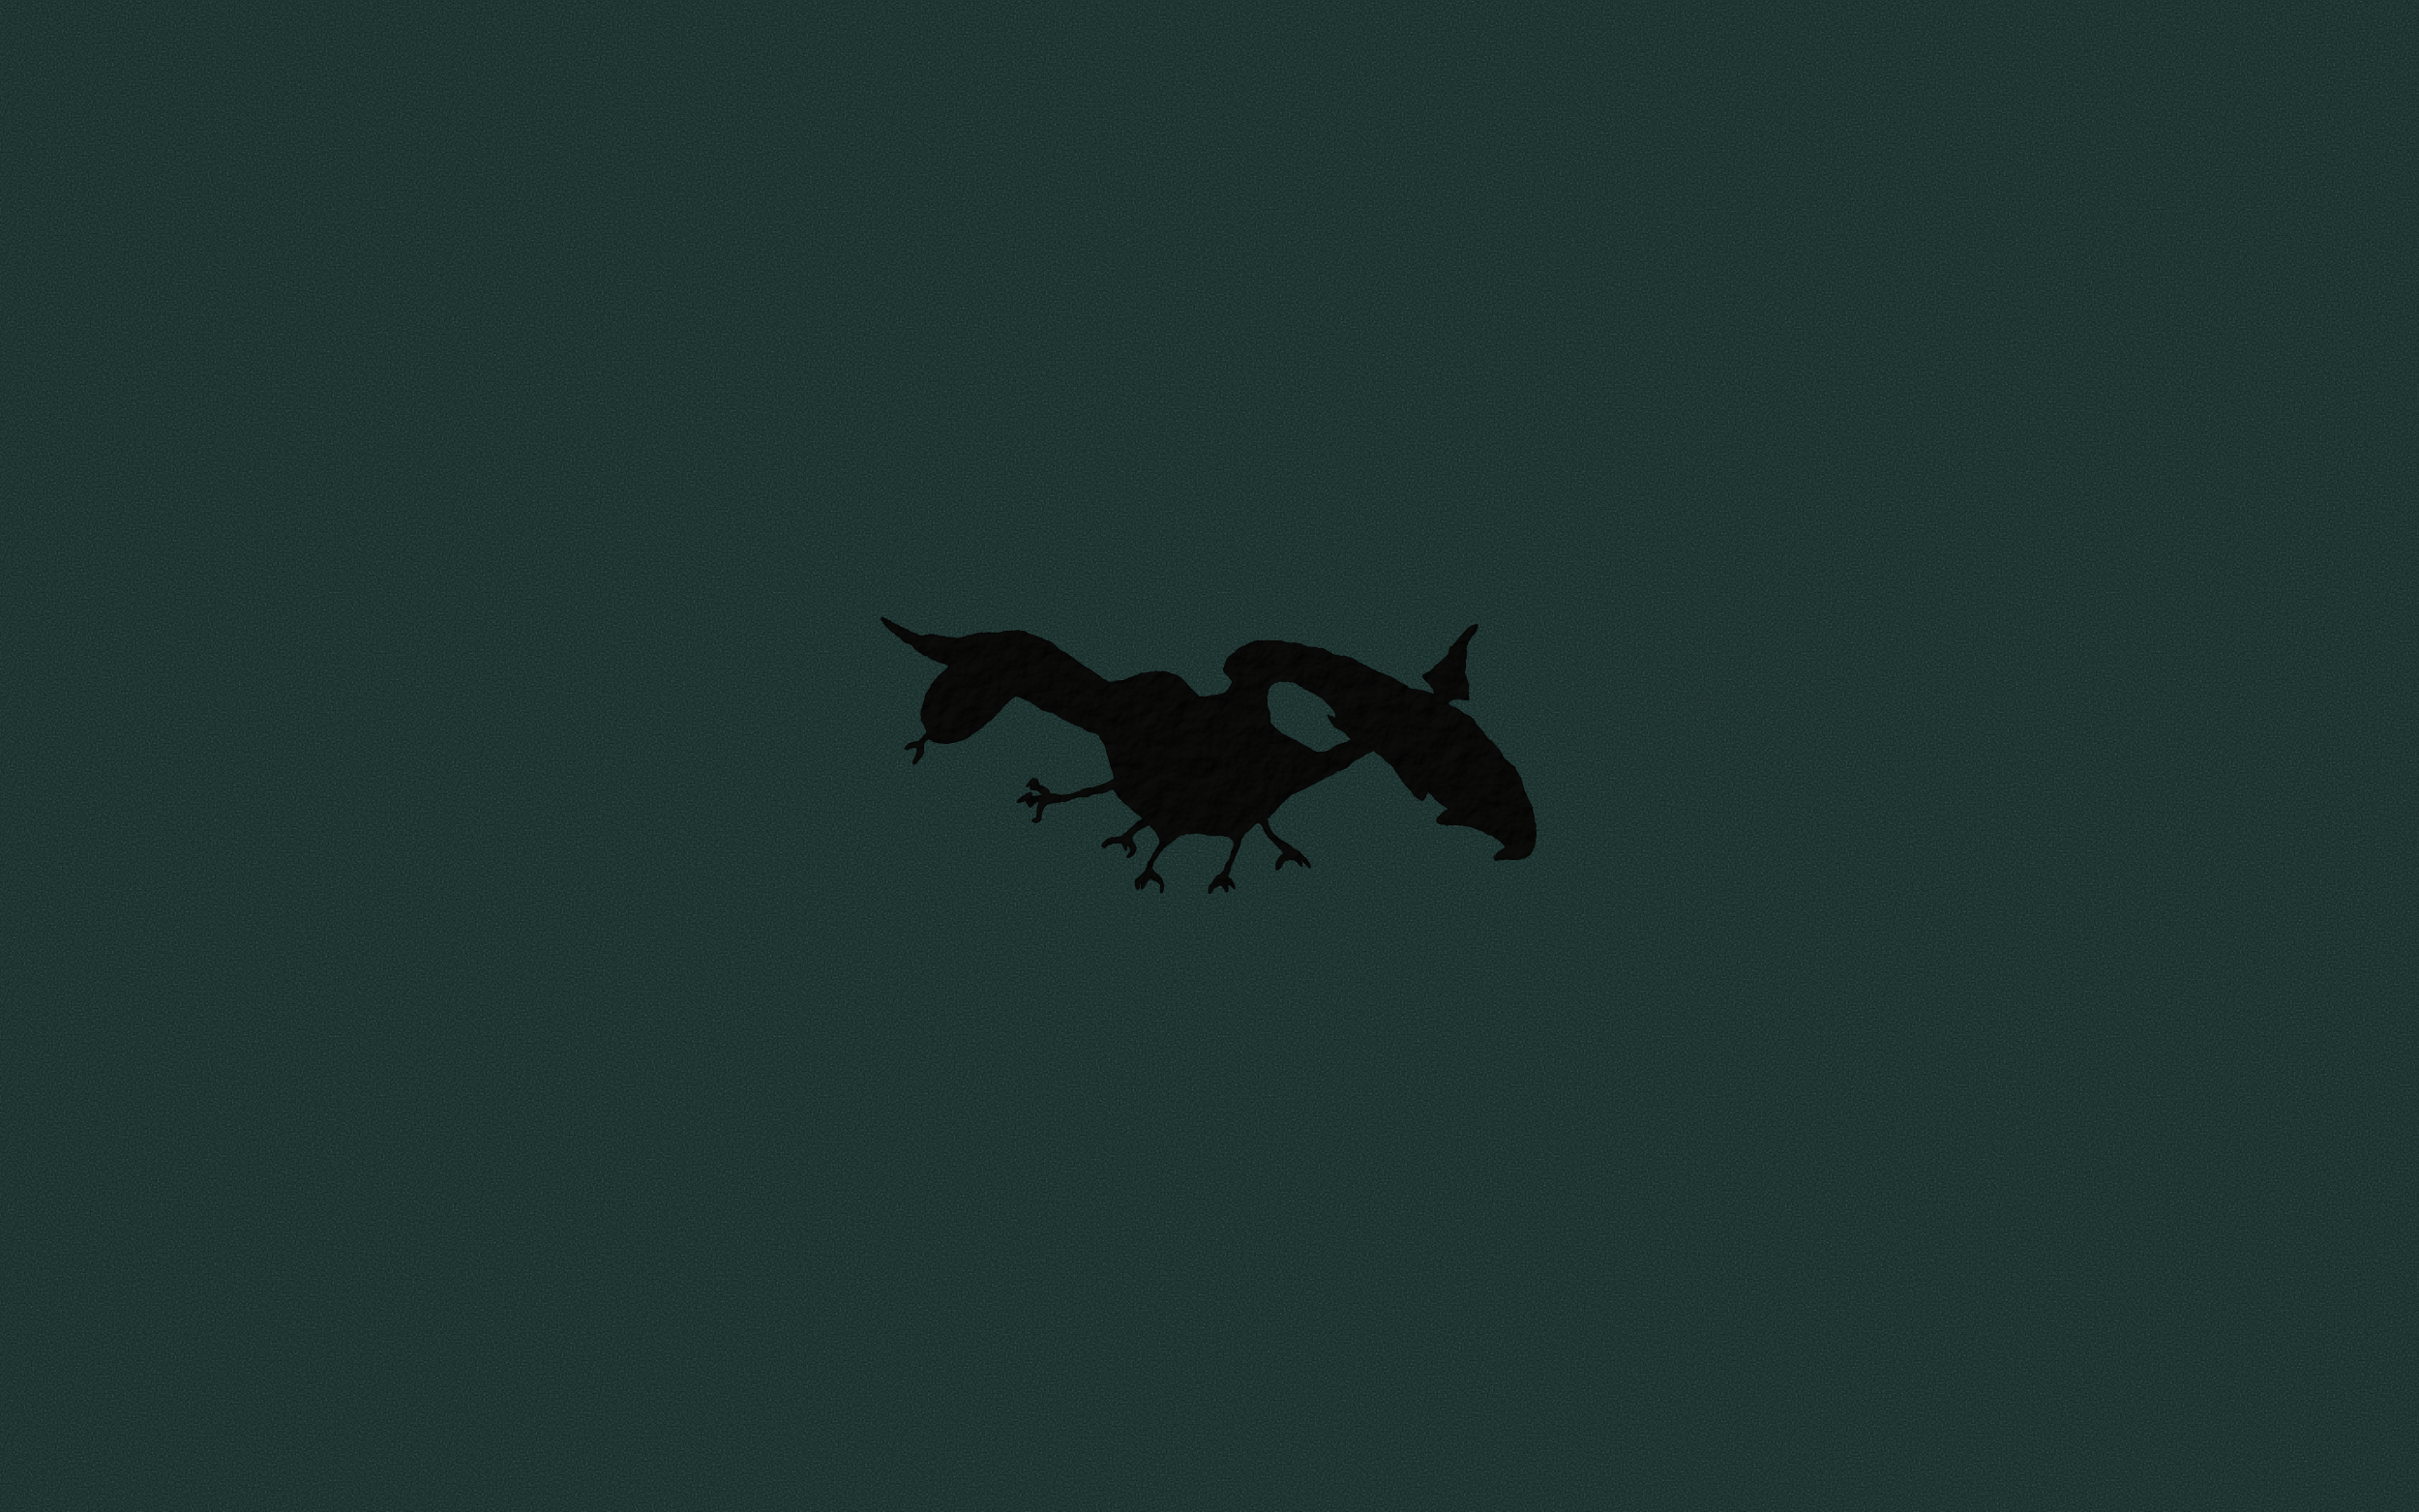
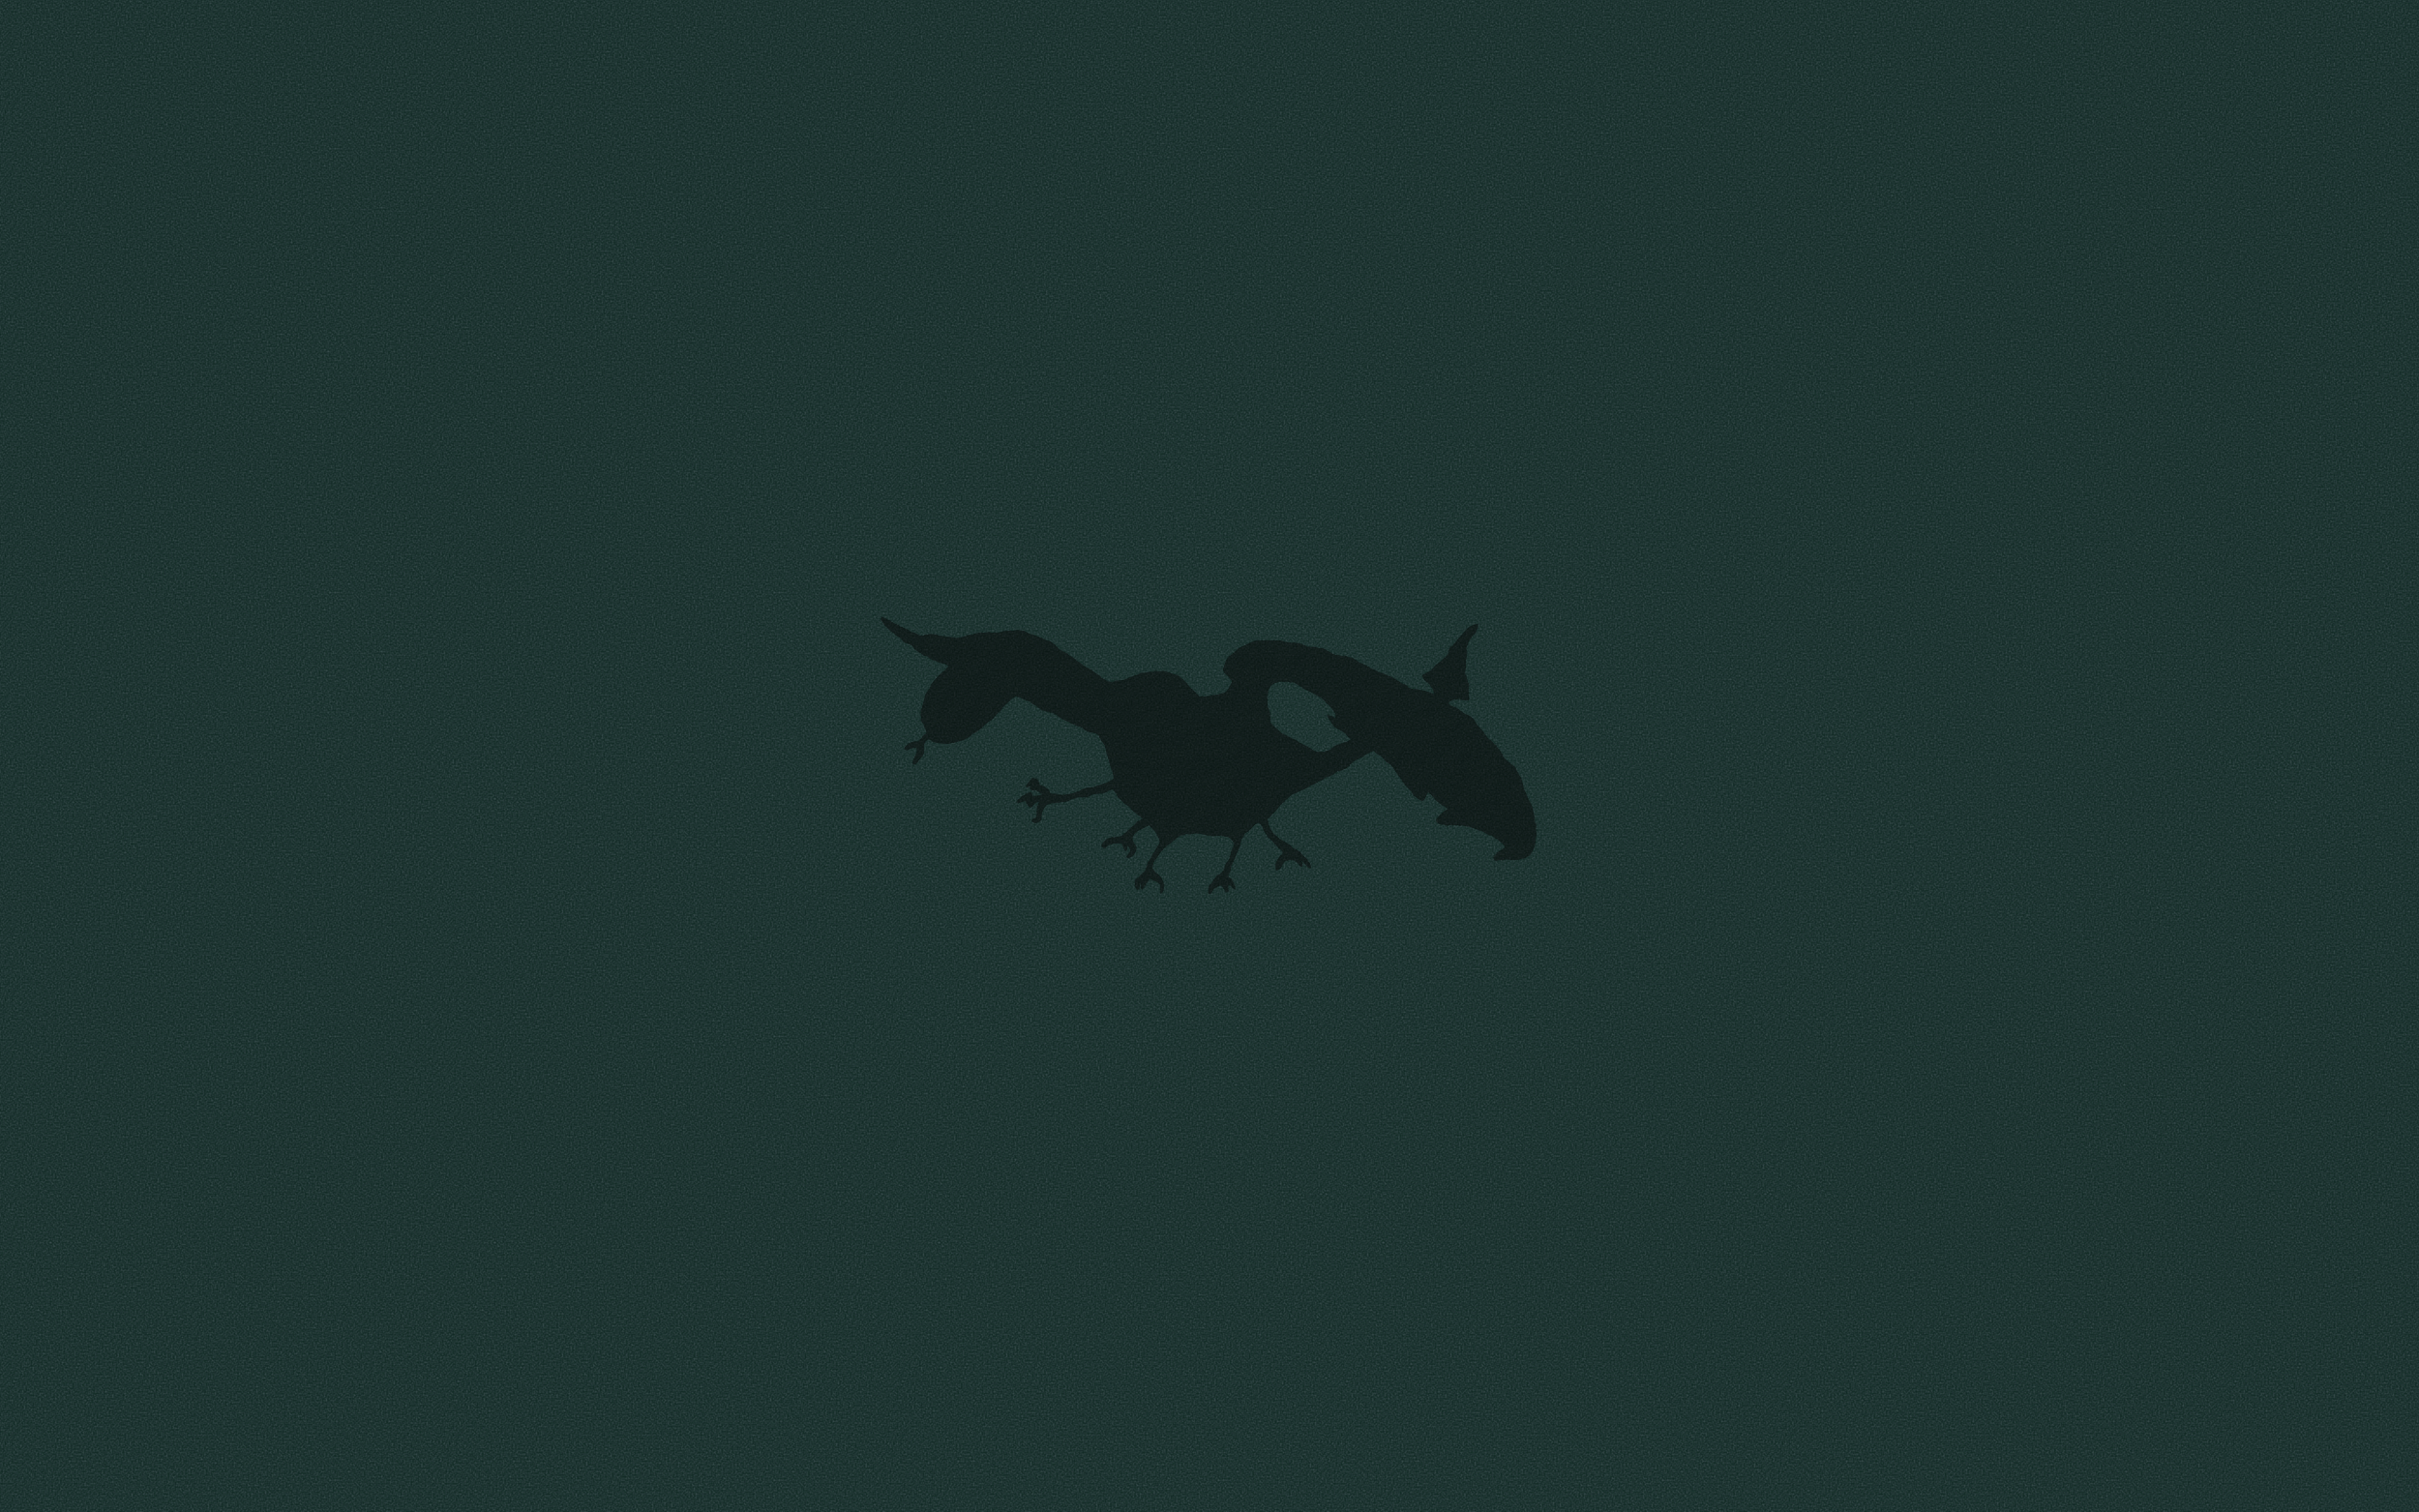
<svg xmlns="http://www.w3.org/2000/svg" xmlns:ns1="http://www.openswatchbook.org/uri/2009/osb" xmlns:xlink="http://www.w3.org/1999/xlink" version="1.1" id="root" x="0px" y="0px" width="1920px" height="1200px" viewBox="0 0 1920 1200" enable-background="new 0 0 1920 1200" xml:space="preserve">
  <defs id="defs5555">
    <linearGradient id="linearGradient8457" ns1:paint="solid">
      <stop style="stop-color:#ffffff;stop-opacity:1;" offset="0" id="stop8455" />
    </linearGradient>
    <filter style="color-interpolation-filters:sRGB;" id="filter4516">
      <feGaussianBlur result="result0" in="SourceGraphic" stdDeviation="1" id="feGaussianBlur4492" />
      <feTurbulence type="turbulence" baseFrequency="0.057" seed="4" numOctaves="4" result="result1" id="feTurbulence4494" />
      <feDisplacementMap xChannelSelector="R" in2="result1" result="result91" id="feDisplacementMap4496" />
      <feComposite result="result2" operator="out" in="result0" in2="result91" id="feComposite4498" />
      <feComposite k1="0.1" k3="1.2" in2="result2" in="SourceAlpha" operator="arithmetic" result="result5" id="feComposite4500" />
      <feBlend result="fbSourceGraphic" mode="multiply" in2="result5" id="feBlend4502" />
      <feGaussianBlur stdDeviation="3" in="fbSourceGraphic" result="result0" id="feGaussianBlur4504" />
      <feSpecularLighting in="result0" result="result1" lighting-color="rgb(254,230,93)" surfaceScale="3" specularConstant="0.4" specularExponent="15" id="feSpecularLighting4508">
        <fePointLight x="-5000" y="-10000" z="20000" id="fePointLight4506" />
      </feSpecularLighting>
      <feComposite in2="fbSourceGraphic" in="result1" result="result2" operator="in" id="feComposite4510" />
      <feComposite k1="-1" in="fbSourceGraphic" result="result4" operator="arithmetic" k2="2.5" k3="3.5" in2="result2" id="feComposite4512" />
      <feBlend mode="multiply" in2="result4" id="feBlend4514" />
    </filter>
    <filter style="color-interpolation-filters:sRGB;" id="filter4550">
      <feColorMatrix type="saturate" in="SourceGraphic" values="0" id="feColorMatrix4538" />
      <feColorMatrix values="3 0 0 0 -0.3 0 3 0 0 -0.3 0 0 3 0 -0.3 0 0 0 1 0" result="result0" id="feColorMatrix4540" />
      <feTurbulence baseFrequency="0.111" numOctaves="2" type="fractalNoise" id="feTurbulence4542" />
      <feColorMatrix values="0 0 0 0 0 0 0 0 0 0 0 0 0 0 0 0 0 0 255 -200" id="feColorMatrix4544" />
      <feGaussianBlur stdDeviation="1" id="feGaussianBlur4546" />
      <feComposite in2="result0" operator="atop" id="feComposite4548" />
    </filter>
    <filter style="color-interpolation-filters:sRGB;" id="filter4590">
      <feTurbulence type="turbulence" numOctaves="10" baseFrequency="0.561" seed="0" result="result0" id="feTurbulence4580" />
      <feColorMatrix result="result4" values="0" type="saturate" id="feColorMatrix4582" />
      <feComposite in="SourceGraphic" in2="result4" operator="arithmetic" k1="0.15" k2="0.5" k3="0.5" result="result2" id="feComposite4584" />
      <feBlend result="result5" mode="normal" in="result2" in2="SourceGraphic" id="feBlend4586" />
      <feComposite in="result5" in2="SourceGraphic" operator="in" result="result3" id="feComposite4588" />
    </filter>
    <linearGradient id="linearGradient7542">
      <stop id="stop7544" offset="0" style="stop-color:#a7e0ee;stop-opacity:1;" />
      <stop id="stop7546" offset="1" style="stop-color:#a7e0ee;stop-opacity:0;" />
    </linearGradient>
    <linearGradient id="linearGradient7175">
      <stop id="stop7177" offset="0" style="stop-color:#92fff9;stop-opacity:1;" />
      <stop id="stop7179" offset="1" style="stop-color:#92fff9;stop-opacity:0;" />
    </linearGradient>
    <linearGradient ns1:paint="solid" id="linearGradient7163">
      <stop id="stop7165" offset="0" style="stop-color:#92fff9;stop-opacity:1;" />
    </linearGradient>
    <linearGradient gradientUnits="userSpaceOnUse" y2="540" x2="1909.768" y1="540" x1="10.232" id="linearGradient7181" xlink:href="#linearGradient7175" />
    <linearGradient gradientUnits="userSpaceOnUse" y2="540" x2="1188.023" y1="540" x1="731.977" id="linearGradient7548" xlink:href="#linearGradient7542" />
    <filter id="filter7665" style="color-interpolation-filters:sRGB">
      <feFlood id="feFlood7667" result="flood" flood-color="rgb(0,0,14)" flood-opacity="0.541" />
      <feComposite id="feComposite7669" result="composite1" operator="in" in2="SourceGraphic" in="flood" />
      <feGaussianBlur id="feGaussianBlur7671" result="blur" stdDeviation="5.4" in="composite1" />
      <feOffset id="feOffset7673" result="offset" dy="1.38778e-16" dx="8.32667e-17" />
      <feComposite id="feComposite7675" result="composite2" operator="over" in2="offset" in="SourceGraphic" />
    </filter>
    <filter style="color-interpolation-filters:sRGB;" id="filter4577">
      <feTurbulence type="fractalNoise" numOctaves="1" baseFrequency="0.742" seed="609" result="result0" id="feTurbulence4567" />
      <feColorMatrix result="result4" values="0" type="saturate" id="feColorMatrix4569" />
      <feComposite in="SourceGraphic" in2="result4" operator="arithmetic" k1="0.09" k2="0.5" k3="0.5" result="result2" id="feComposite4571" />
      <feBlend result="result5" mode="normal" in="result2" in2="SourceGraphic" id="feBlend4573" />
      <feComposite in="result5" in2="SourceGraphic" operator="in" result="result3" id="feComposite4575" />
    </filter>
    <filter style="color-interpolation-filters:sRGB" id="filter4577-7">
      <feTurbulence type="fractalNoise" numOctaves="1" baseFrequency="0.742" seed="609" result="result0" id="feTurbulence4567-9" />
      <feColorMatrix result="result4" values="0" type="saturate" id="feColorMatrix4569-7" />
      <feComposite k4="0" in="SourceGraphic" in2="result4" operator="arithmetic" k1="-1.31" k2="0.5" k3="0.5" result="result2" id="feComposite4571-4" />
      <feBlend result="result5" mode="normal" in="result2" in2="SourceGraphic" id="feBlend4573-9" />
      <feComposite in="result5" in2="SourceGraphic" operator="in" result="result3" id="feComposite4575-1" />
    </filter>
-     <filter y="-0.15" height="1.3" x="-0.15" width="1.3" style="color-interpolation-filters:sRGB" id="filter5365">
+     <filter y="-0.02" height="1.041" x="-0.009" width="1.017" style="color-interpolation-filters:sRGB" id="filter5365">
      <feTurbulence type="fractalNoise" baseFrequency="0.056" numOctaves="5" seed="0" result="result4" id="feTurbulence5351" />
      <feDisplacementMap in="SourceGraphic" in2="result4" yChannelSelector="G" xChannelSelector="R" scale="5" result="result3" id="feDisplacementMap5353" />
      <feDiffuseLighting lighting-color="#e9e6d7" diffuseConstant="1" surfaceScale="-3.754" result="result1" in="result4" id="feDiffuseLighting5357">
        <feDistantLight azimuth="235" elevation="40" id="feDistantLight5355" />
      </feDiffuseLighting>
      <feComposite operator="in" in="result3" in2="result1" result="result2" id="feComposite5359" />
      <feComposite k4="0" k3="0" k2="0" in2="result1" result="result5" operator="arithmetic" k1="1.7" id="feComposite5361" />
      <feBlend in="result5" in2="result3" mode="normal" id="feBlend5363" />
    </filter>
  </defs>
  <rect style="display:inline;opacity:1;fill:#15344b;fill-opacity:1;fill-rule:nonzero;stroke:none;stroke-width:6.461;stroke-linecap:butt;stroke-linejoin:miter;stroke-miterlimit:0;stroke-dasharray:12.922, 6.461, 3.23, 6.461;stroke-dashoffset:0;stroke-opacity:1;paint-order:normal" id="rect8713-7" width="1986.439" height="1258.74" x="-1969.22" y="-1245.37" transform="scale(-1)" />
  <rect style="display:inline;opacity:0.616;fill:#071f04;fill-opacity:1;fill-rule:nonzero;stroke:none;stroke-width:6.248;stroke-linecap:butt;stroke-linejoin:miter;stroke-miterlimit:0;stroke-dasharray:12.496, 6.248, 3.124, 6.248;stroke-dashoffset:0;stroke-opacity:1;paint-order:normal;filter:url(#filter4577)" id="rect8713" width="1927.042" height="1213.485" x="-1928.916" y="-1207.467" transform="matrix(-1.022068,0,0,-1.021284,-29.84871,-19.2292)" />
  <g id="layer4" />
  <g id="layer2" />
-   <path style="display:inline;opacity:1;fill:#090909;fill-opacity:1;stroke:none;stroke-width:1.5;stroke-miterlimit:4;stroke-dasharray:1.5, 1.5;stroke-dashoffset:0;stroke-opacity:1;filter:url(#filter5365)" d="m 958.266,708.286 c -0.163,-0.424 -0.141,-1.805 0.048,-3.068 0.353,-2.357 1.073,-3.204 9.275,-10.923 3.251,-3.059 11.408,-20.581 11.408,-24.504 0,-2.122 -2.341,-3.847 -6.491,-4.782 -8.988,-2.025 -20.203,-3.397 -27.611,-3.379 -6.528,0.016 -13.592,2.755 -17.439,6.762 -3.882,4.044 -10.539,15.868 -11.041,19.611 -0.461,3.434 0.038,4.337 3.824,6.924 3.754,2.565 4.689,3.93 4.689,6.841 0,2.114 -2.707,6.779 -3.933,6.779 -0.422,0 -0.654,-0.293 -0.517,-0.651 0.846,-2.204 1.423,-6.601 0.943,-7.18 -0.938,-1.131 -4.951,-2.872 -7.389,-3.206 -2.232,-0.306 -2.467,-0.221 -4.07,1.479 -0.936,0.992 -2.143,3.032 -2.682,4.533 -1.356,3.771 -2.559,3.732 -2.33,-0.077 0.14,-2.327 0.053,-2.692 -0.509,-2.143 -0.396,0.386 -0.641,1.608 -0.59,2.933 0.108,2.805 -0.819,3.018 -2.035,0.468 -1.861,-3.901 -0.526,-7.192 3.868,-9.533 3.558,-1.897 4.277,-3.001 8.219,-12.638 1.549,-3.787 3.631,-8.463 4.627,-10.391 3.1,-6.002 2.693,-7.588 -3.59,-13.983 l -3.105,-3.16 -5.566,3.342 c -8.447,5.072 -8.828,5.628 -6.853,9.981 1.128,2.486 1.283,4.869 0.499,7.691 -0.658,2.369 -2.813,4.989 -4.104,4.989 -1.175,0 -1.193,-0.273 -0.21,-3.06 1.169,-3.315 0.997,-5.725 -0.51,-7.141 l -1.275,-1.198 v 1.832 c 0,4.278 -1.456,4.593 -3.052,0.661 -0.622,-1.532 -1.444,-3.045 -1.827,-3.363 -1.112,-0.923 -8.545,1.759 -10.462,3.774 -1.438,1.512 -1.573,1.554 -2.222,0.693 -0.911,-1.208 -0.472,-2.764 1.398,-4.95 2.044,-2.389 3.01,-2.849 7.415,-3.528 4.684,-0.722 5.957,-1.374 11.097,-5.683 2.273,-1.905 5.884,-4.546 8.025,-5.867 l 3.893,-2.402 -2.414,-1.524 c -3.244,-2.047 -10.798,-9.478 -14.197,-13.966 -1.517,-2.002 -3.702,-4.493 -4.856,-5.536 l -2.099,-1.896 -3.383,0.362 c -1.861,0.199 -7.629,1.24 -12.819,2.314 -5.19,1.074 -13.453,2.772 -18.363,3.773 -14.315,2.92 -16.272,3.417 -17.973,4.563 -2.235,1.506 -3.362,3.664 -4.194,8.032 -0.821,4.308 -1.897,5.551 -4.796,5.54 -2.802,-0.011 -4.152,-0.512 -4.152,-1.543 0,-0.601 0.622,-1.126 1.789,-1.512 2.23,-0.736 2.801,-1.776 2.801,-5.103 0,-1.907 0.364,-3.242 1.337,-4.902 0.735,-1.255 1.239,-2.38 1.119,-2.5 -0.448,-0.448 -3.834,0.808 -5.509,2.044 -2.923,2.157 -4.464,1.475 -4.956,-2.193 l -0.266,-1.983 -3.297,1.006 c -2.488,0.759 -3.442,0.862 -3.885,0.419 -0.864,-0.864 0.026,-2.027 3.254,-4.25 4.892,-3.368 8.633,-3.609 8.633,-0.556 0,1.293 0.068,1.32 2.531,1.029 1.392,-0.165 3.154,-0.626 3.915,-1.025 l 1.384,-0.725 -1.306,-1.306 c -1.403,-1.403 -4.9,-2.597 -6.175,-2.108 -1.16,0.445 -2.9,-0.685 -2.9,-1.883 0,-0.576 0.516,-1.502 1.148,-2.057 0.684,-0.602 0.327,-0.48 -0.883,0.301 -2.394,1.544 -3.325,1.653 -3.325,0.39 0,-1.261 2.76,-5.514 4.013,-6.185 2.387,-1.278 3.768,-0.473 4.915,2.865 0.515,1.5 1.054,2.031 2.604,2.567 2.369,0.82 4.551,2.81 5.85,5.336 0.531,1.033 1.203,2.024 1.491,2.203 0.985,0.609 9.425,0.284 13.772,-0.53 7.606,-1.424 12.899,-2.869 28.309,-7.73 9.063,-2.858 9.787,-4.317 7.207,-14.507 -1.614,-6.373 -4.911,-15.707 -6.055,-17.144 -0.278,-0.349 -1.138,-1.972 -1.911,-3.608 -1.266,-2.676 -1.681,-3.091 -4.149,-4.145 -5.396,-2.305 -14.105,-6.342 -22.636,-10.494 -23.337,-11.359 -29.144,-14.143 -32.048,-15.364 -1.731,-0.728 -4.74,-2.125 -6.686,-3.104 l -3.538,-1.781 -3.769,4.008 c -16.289,17.322 -23.851,23.675 -35.422,29.759 -9.963,5.238 -19.228,5.644 -26.034,1.14 -1.983,-1.312 -2.006,-1.315 -3.713,-0.395 -2.44,1.314 -3.506,3.822 -3.099,7.287 0.493,4.195 -0.343,6.426 -3.705,9.883 -1.608,1.654 -3.29,3.007 -3.737,3.007 -1.557,0 -1.481,-1.62 0.199,-4.238 1.28,-1.995 1.655,-3.139 1.668,-5.096 0.023,-3.465 -0.744,-3.89 -4.803,-2.661 -2.831,0.857 -3.205,0.872 -3.923,0.155 -1.158,-1.158 -0.253,-2.475 2.868,-4.173 1.684,-0.917 3.417,-1.434 4.873,-1.456 1.699,-0.026 2.331,-0.259 2.548,-0.941 0.363,-1.143 4.827,-5.86 5.851,-6.183 0.645,-0.203 0.579,-0.628 -0.425,-2.716 -2.477,-5.152 -3.656,-9.01 -3.656,-11.961 0,-6.376 3.927,-17.529 8.554,-24.294 2.171,-3.174 11.276,-12.364 13.304,-13.429 1.125,-0.59 0.788,-0.815 -5.356,-3.577 -11.317,-5.087 -21.603,-10.171 -21.603,-10.678 0,-1.152 -3.072,-3.929 -9.598,-8.676 -8.92,-6.49 -15.906,-12.922 -15.906,-14.645 0,-0.687 0.319,-1.372 0.71,-1.522 0.39,-0.15 5.842,2.372 12.114,5.603 13.251,6.826 17.444,8.544 19.897,8.153 0.94,-0.15 4.808,0.09 8.595,0.533 11.61,1.359 18.399,0.986 40.551,-2.226 5.891,-0.854 11.974,-1.732 13.517,-1.95 1.543,-0.218 5.681,-0.245 9.196,-0.061 5.455,0.286 7.205,0.608 11.954,2.197 11.721,3.922 26.147,12.542 47.456,28.357 10.963,8.136 14.018,9.685 19.1,9.685 4.076,0 8.45,-0.978 18.042,-4.034 16.039,-5.11 22.675,-5.386 31.208,-1.297 4.471,2.142 7.54,4.654 10.898,8.918 1.443,1.833 4.057,4.742 5.809,6.465 l 3.186,3.133 3.826,-0.711 c 10.862,-2.019 14.591,-3.333 18.03,-6.353 1.054,-0.925 2.248,-2.325 2.655,-3.111 1.405,-2.717 0.988,-3.927 -2.552,-7.416 -3.85,-3.793 -4.688,-5.849 -3.635,-8.907 1.395,-4.047 5.375,-8.162 11.242,-11.62 4.05,-2.388 12.822,-5.707 17.047,-6.45 5.469,-0.962 17.468,-0.972 25.074,-0.021 7.894,0.987 23.335,4.821 33.901,8.418 8.251,2.809 28.451,11.363 33.043,13.992 1.94,1.111 5.125,2.557 19.24,8.738 6.059,2.653 26.626,10.968 27.129,10.968 0.792,0 0.41,-3.769 -0.591,-5.837 -0.553,-1.143 -2.545,-3.765 -4.426,-5.826 -2.761,-3.026 -3.319,-3.908 -2.893,-4.583 0.29,-0.46 3.143,-2.719 6.339,-5.021 6.76,-4.868 11.305,-9.513 16.622,-16.988 7.038,-9.893 15.753,-18.363 18.895,-18.363 1.944,0 1.407,1.947 -2.39,8.661 -4.946,8.748 -5.868,12.582 -5.829,24.239 0.024,7.018 0.294,10.211 1.416,16.746 0.762,4.441 1.315,8.687 1.229,9.437 -0.147,1.272 -0.308,1.354 -2.453,1.238 -9.379,-0.507 -12.509,-0.378 -13.911,0.572 l -1.414,0.959 4.134,2.335 c 4.632,2.616 11.924,8.523 16.562,13.416 1.692,1.785 5.88,6.599 9.307,10.699 3.427,4.099 8.933,10.297 12.236,13.772 8.731,9.187 12.269,14.11 17.247,23.993 7.27,14.436 12.941,37.894 11.464,47.415 -0.644,4.148 -1.522,6.131 -3.781,8.534 -3.324,3.536 -9.161,5.184 -19.709,5.566 -12.348,0.447 -14.141,-2.085 -5.149,-7.271 4.048,-2.335 6.346,-4.329 5.381,-4.67 -0.293,-0.104 -1.713,-0.965 -3.155,-1.914 -3.909,-2.575 -10.8,-6.389 -18.245,-10.101 l -6.631,-3.305 -8.739,-0.606 c -15.004,-1.04 -18.806,-2.031 -18.806,-4.9 0,-1.307 0.566,-1.952 3.953,-4.5 2.174,-1.636 3.938,-3.244 3.919,-3.575 -0.019,-0.331 -1.515,-1.864 -3.326,-3.407 -1.81,-1.543 -5.066,-4.348 -7.234,-6.234 -2.169,-1.886 -4.079,-3.435 -4.245,-3.443 -0.166,-0.008 -0.574,0.894 -0.906,2.003 -0.822,2.743 -2.903,5.124 -4.479,5.124 -1.717,0 -6.05,-4.179 -9.427,-9.094 -6.641,-9.663 -13.012,-17.64 -18.613,-23.302 -3.333,-3.37 -6.682,-6.445 -7.443,-6.834 -1.303,-0.666 -1.748,-0.527 -7.651,2.395 -3.447,1.706 -7.416,3.868 -8.819,4.803 -5.125,3.418 -15.283,8.982 -27.799,15.227 -4.348,2.17 -9.102,4.751 -10.563,5.736 -1.462,0.985 -5.383,3.404 -8.715,5.375 -3.332,1.971 -7.071,4.357 -8.309,5.301 -1.239,0.944 -3.727,2.717 -5.529,3.939 -4.12,2.795 -9.594,8.229 -10.027,9.954 -0.5,1.991 3.689,8.494 9.733,15.113 5.704,6.246 8.725,8.666 15.857,12.702 5.829,3.299 10.412,7.802 10.412,10.232 0,1.976 -0.661,1.895 -3.782,-0.462 -1.43,-1.08 -3.357,-2.354 -4.282,-2.833 l -1.682,-0.87 0.792,1.532 c 1.889,3.654 0.143,5.434 -2.356,2.402 -1.853,-2.248 -4.869,-3.881 -7.16,-3.878 -2.575,0.004 -4.477,1.486 -6.22,4.849 -0.869,1.676 -1.981,3.123 -2.472,3.216 -0.768,0.145 -0.891,-0.246 -0.881,-2.802 0.013,-3.33 1.04,-5.989 3.493,-9.034 2.565,-3.186 2.871,-2.573 -7.078,-14.198 -2.948,-3.444 -6.113,-7.225 -7.033,-8.401 -1.627,-2.08 -4.496,-4.238 -5.633,-4.238 -1.024,0 -8.69,9.3 -10.48,12.714 -0.968,1.845 -2.464,5.132 -3.326,7.305 -0.862,2.173 -2.603,6.014 -3.869,8.535 -1.266,2.521 -2.888,6.33 -3.605,8.464 -1.196,3.562 -1.239,3.979 -0.523,5.071 0.429,0.655 1.249,1.339 1.822,1.521 1.254,0.398 4.058,6.798 4.08,9.311 0.012,1.415 -1.629,0.494 -3.323,-1.863 -2.588,-3.602 -3.144,-3.625 -2.926,-0.124 0.297,4.795 -1.753,5.799 -2.86,1.401 -0.706,-2.803 -2.32,-4.092 -4.476,-3.574 -2.592,0.623 -4.227,1.718 -5.078,3.403 -0.946,1.871 -2.717,3.944 -3.369,3.944 -0.24,0 -0.57,-0.347 -0.733,-0.771 z m 93.948,-111.714 c 2.481,-0.635 20.638,-9.219 20.638,-9.757 0,-0.239 -3.869,-3.736 -8.671,-7.838 -6.258,-5.345 -11.262,-10.224 -10.97,-10.696 0.222,-0.36 1.521,-0.185 5.742,0.774 3.16,0.718 -0.32,-5.377 -6.724,-11.777 -7.451,-7.446 -11.425,-9.881 -22.219,-13.616 -5.209,-1.802 -6.445,-2.039 -10.971,-2.098 -4.662,-0.061 -5.298,0.049 -7.397,1.283 -4.587,2.697 -5.61,5.12 -5.61,13.281 0,6.474 0.728,11.825 2.115,15.539 0.901,2.413 1.479,2.993 7.121,7.141 3.378,2.483 6.641,4.951 7.252,5.483 0.611,0.532 3.455,2.483 6.322,4.336 13.43,8.679 16.47,9.712 23.373,7.945 z" id="path6168-3" />
+   <path style="display:inline;opacity:0.479;fill:#050505;fill-opacity:1;stroke:none;stroke-width:1.5;stroke-miterlimit:4;stroke-dasharray:1.5, 1.5;stroke-dashoffset:0;stroke-opacity:1;filter:url(#filter5365)" d="m 958.266,708.286 c -0.163,-0.424 -0.141,-1.805 0.048,-3.068 0.353,-2.357 1.073,-3.204 9.275,-10.923 3.251,-3.059 11.408,-20.581 11.408,-24.504 0,-2.122 -2.341,-3.847 -6.491,-4.782 -8.988,-2.025 -20.203,-3.397 -27.611,-3.379 -6.528,0.016 -13.592,2.755 -17.439,6.762 -3.882,4.044 -10.539,15.868 -11.041,19.611 -0.461,3.434 0.038,4.337 3.824,6.924 3.754,2.565 4.689,3.93 4.689,6.841 0,2.114 -2.707,6.779 -3.933,6.779 -0.422,0 -0.654,-0.293 -0.517,-0.651 0.846,-2.204 1.423,-6.601 0.943,-7.18 -0.938,-1.131 -4.951,-2.872 -7.389,-3.206 -2.232,-0.306 -2.467,-0.221 -4.07,1.479 -0.936,0.992 -2.143,3.032 -2.682,4.533 -1.356,3.771 -2.559,3.732 -2.33,-0.077 0.14,-2.327 0.053,-2.692 -0.509,-2.143 -0.396,0.386 -0.641,1.608 -0.59,2.933 0.108,2.805 -0.819,3.018 -2.035,0.468 -1.861,-3.901 -0.526,-7.192 3.868,-9.533 3.558,-1.897 4.277,-3.001 8.219,-12.638 1.549,-3.787 3.631,-8.463 4.627,-10.391 3.1,-6.002 2.693,-7.588 -3.59,-13.983 l -3.105,-3.16 -5.566,3.342 c -8.447,5.072 -8.828,5.628 -6.853,9.981 1.128,2.486 1.283,4.869 0.499,7.691 -0.658,2.369 -2.813,4.989 -4.104,4.989 -1.175,0 -1.193,-0.273 -0.21,-3.06 1.169,-3.315 0.997,-5.725 -0.51,-7.141 l -1.275,-1.198 v 1.832 c 0,4.278 -1.456,4.593 -3.052,0.661 -0.622,-1.532 -1.444,-3.045 -1.827,-3.363 -1.112,-0.923 -8.545,1.759 -10.462,3.774 -1.438,1.512 -1.573,1.554 -2.222,0.693 -0.911,-1.208 -0.472,-2.764 1.398,-4.95 2.044,-2.389 3.01,-2.849 7.415,-3.528 4.684,-0.722 5.957,-1.374 11.097,-5.683 2.273,-1.905 5.884,-4.546 8.025,-5.867 l 3.893,-2.402 -2.414,-1.524 c -3.244,-2.047 -10.798,-9.478 -14.197,-13.966 -1.517,-2.002 -3.702,-4.493 -4.856,-5.536 l -2.099,-1.896 -3.383,0.362 c -1.861,0.199 -7.629,1.24 -12.819,2.314 -5.19,1.074 -13.453,2.772 -18.363,3.773 -14.315,2.92 -16.272,3.417 -17.973,4.563 -2.235,1.506 -3.362,3.664 -4.194,8.032 -0.821,4.308 -1.897,5.551 -4.796,5.54 -2.802,-0.011 -4.152,-0.512 -4.152,-1.543 0,-0.601 0.622,-1.126 1.789,-1.512 2.23,-0.736 2.801,-1.776 2.801,-5.103 0,-1.907 0.364,-3.242 1.337,-4.902 0.735,-1.255 1.239,-2.38 1.119,-2.5 -0.448,-0.448 -3.834,0.808 -5.509,2.044 -2.923,2.157 -4.464,1.475 -4.956,-2.193 l -0.266,-1.983 -3.297,1.006 c -2.488,0.759 -3.442,0.862 -3.885,0.419 -0.864,-0.864 0.026,-2.027 3.254,-4.25 4.892,-3.368 8.633,-3.609 8.633,-0.556 0,1.293 0.068,1.32 2.531,1.029 1.392,-0.165 3.154,-0.626 3.915,-1.025 l 1.384,-0.725 -1.306,-1.306 c -1.403,-1.403 -4.9,-2.597 -6.175,-2.108 -1.16,0.445 -2.9,-0.685 -2.9,-1.883 0,-0.576 0.516,-1.502 1.148,-2.057 0.684,-0.602 0.327,-0.48 -0.883,0.301 -2.394,1.544 -3.325,1.653 -3.325,0.39 0,-1.261 2.76,-5.514 4.013,-6.185 2.387,-1.278 3.768,-0.473 4.915,2.865 0.515,1.5 1.054,2.031 2.604,2.567 2.369,0.82 4.551,2.81 5.85,5.336 0.531,1.033 1.203,2.024 1.491,2.203 0.985,0.609 9.425,0.284 13.772,-0.53 7.606,-1.424 12.899,-2.869 28.309,-7.73 9.063,-2.858 9.787,-4.317 7.207,-14.507 -1.614,-6.373 -4.911,-15.707 -6.055,-17.144 -0.278,-0.349 -1.138,-1.972 -1.911,-3.608 -1.266,-2.676 -1.681,-3.091 -4.149,-4.145 -5.396,-2.305 -14.105,-6.342 -22.636,-10.494 -23.337,-11.359 -29.144,-14.143 -32.048,-15.364 -1.731,-0.728 -4.74,-2.125 -6.686,-3.104 l -3.538,-1.781 -3.769,4.008 c -16.289,17.322 -23.851,23.675 -35.422,29.759 -9.963,5.238 -19.228,5.644 -26.034,1.14 -1.983,-1.312 -2.006,-1.315 -3.713,-0.395 -2.44,1.314 -3.506,3.822 -3.099,7.287 0.493,4.195 -0.343,6.426 -3.705,9.883 -1.608,1.654 -3.29,3.007 -3.737,3.007 -1.557,0 -1.481,-1.62 0.199,-4.238 1.28,-1.995 1.655,-3.139 1.668,-5.096 0.023,-3.465 -0.744,-3.89 -4.803,-2.661 -2.831,0.857 -3.205,0.872 -3.923,0.155 -1.158,-1.158 -0.253,-2.475 2.868,-4.173 1.684,-0.917 3.417,-1.434 4.873,-1.456 1.699,-0.026 2.331,-0.259 2.548,-0.941 0.363,-1.143 4.827,-5.86 5.851,-6.183 0.645,-0.203 0.579,-0.628 -0.425,-2.716 -2.477,-5.152 -3.656,-9.01 -3.656,-11.961 0,-6.376 3.927,-17.529 8.554,-24.294 2.171,-3.174 11.276,-12.364 13.304,-13.429 1.125,-0.59 0.788,-0.815 -5.356,-3.577 -11.317,-5.087 -21.603,-10.171 -21.603,-10.678 0,-1.152 -3.072,-3.929 -9.598,-8.676 -8.92,-6.49 -15.906,-12.922 -15.906,-14.645 0,-0.687 0.319,-1.372 0.71,-1.522 0.39,-0.15 5.842,2.372 12.114,5.603 13.251,6.826 17.444,8.544 19.897,8.153 0.94,-0.15 4.808,0.09 8.595,0.533 11.61,1.359 18.399,0.986 40.551,-2.226 5.891,-0.854 11.974,-1.732 13.517,-1.95 1.543,-0.218 5.681,-0.245 9.196,-0.061 5.455,0.286 7.205,0.608 11.954,2.197 11.721,3.922 26.147,12.542 47.456,28.357 10.963,8.136 14.018,9.685 19.1,9.685 4.076,0 8.45,-0.978 18.042,-4.034 16.039,-5.11 22.675,-5.386 31.208,-1.297 4.471,2.142 7.54,4.654 10.898,8.918 1.443,1.833 4.057,4.742 5.809,6.465 l 3.186,3.133 3.826,-0.711 c 10.862,-2.019 14.591,-3.333 18.03,-6.353 1.054,-0.925 2.248,-2.325 2.655,-3.111 1.405,-2.717 0.988,-3.927 -2.552,-7.416 -3.85,-3.793 -4.688,-5.849 -3.635,-8.907 1.395,-4.047 5.375,-8.162 11.242,-11.62 4.05,-2.388 12.822,-5.707 17.047,-6.45 5.469,-0.962 17.468,-0.972 25.074,-0.021 7.894,0.987 23.335,4.821 33.901,8.418 8.251,2.809 28.451,11.363 33.043,13.992 1.94,1.111 5.125,2.557 19.24,8.738 6.059,2.653 26.626,10.968 27.129,10.968 0.792,0 0.41,-3.769 -0.591,-5.837 -0.553,-1.143 -2.545,-3.765 -4.426,-5.826 -2.761,-3.026 -3.319,-3.908 -2.893,-4.583 0.29,-0.46 3.143,-2.719 6.339,-5.021 6.76,-4.868 11.305,-9.513 16.622,-16.988 7.038,-9.893 15.753,-18.363 18.895,-18.363 1.944,0 1.407,1.947 -2.39,8.661 -4.946,8.748 -5.868,12.582 -5.829,24.239 0.024,7.018 0.294,10.211 1.416,16.746 0.762,4.441 1.315,8.687 1.229,9.437 -0.147,1.272 -0.308,1.354 -2.453,1.238 -9.379,-0.507 -12.509,-0.378 -13.911,0.572 l -1.414,0.959 4.134,2.335 c 4.632,2.616 11.924,8.523 16.562,13.416 1.692,1.785 5.88,6.599 9.307,10.699 3.427,4.099 8.933,10.297 12.236,13.772 8.731,9.187 12.269,14.11 17.247,23.993 7.27,14.436 12.941,37.894 11.464,47.415 -0.644,4.148 -1.522,6.131 -3.781,8.534 -3.324,3.536 -9.161,5.184 -19.709,5.566 -12.348,0.447 -14.141,-2.085 -5.149,-7.271 4.048,-2.335 6.346,-4.329 5.381,-4.67 -0.293,-0.104 -1.713,-0.965 -3.155,-1.914 -3.909,-2.575 -10.8,-6.389 -18.245,-10.101 l -6.631,-3.305 -8.739,-0.606 c -15.004,-1.04 -18.806,-2.031 -18.806,-4.9 0,-1.307 0.566,-1.952 3.953,-4.5 2.174,-1.636 3.938,-3.244 3.919,-3.575 -0.019,-0.331 -1.515,-1.864 -3.326,-3.407 -1.81,-1.543 -5.066,-4.348 -7.234,-6.234 -2.169,-1.886 -4.079,-3.435 -4.245,-3.443 -0.166,-0.008 -0.574,0.894 -0.906,2.003 -0.822,2.743 -2.903,5.124 -4.479,5.124 -1.717,0 -6.05,-4.179 -9.427,-9.094 -6.641,-9.663 -13.012,-17.64 -18.613,-23.302 -3.333,-3.37 -6.682,-6.445 -7.443,-6.834 -1.303,-0.666 -1.748,-0.527 -7.651,2.395 -3.447,1.706 -7.416,3.868 -8.819,4.803 -5.125,3.418 -15.283,8.982 -27.799,15.227 -4.348,2.17 -9.102,4.751 -10.563,5.736 -1.462,0.985 -5.383,3.404 -8.715,5.375 -3.332,1.971 -7.071,4.357 -8.309,5.301 -1.239,0.944 -3.727,2.717 -5.529,3.939 -4.12,2.795 -9.594,8.229 -10.027,9.954 -0.5,1.991 3.689,8.494 9.733,15.113 5.704,6.246 8.725,8.666 15.857,12.702 5.829,3.299 10.412,7.802 10.412,10.232 0,1.976 -0.661,1.895 -3.782,-0.462 -1.43,-1.08 -3.357,-2.354 -4.282,-2.833 l -1.682,-0.87 0.792,1.532 c 1.889,3.654 0.143,5.434 -2.356,2.402 -1.853,-2.248 -4.869,-3.881 -7.16,-3.878 -2.575,0.004 -4.477,1.486 -6.22,4.849 -0.869,1.676 -1.981,3.123 -2.472,3.216 -0.768,0.145 -0.891,-0.246 -0.881,-2.802 0.013,-3.33 1.04,-5.989 3.493,-9.034 2.565,-3.186 2.871,-2.573 -7.078,-14.198 -2.948,-3.444 -6.113,-7.225 -7.033,-8.401 -1.627,-2.08 -4.496,-4.238 -5.633,-4.238 -1.024,0 -8.69,9.3 -10.48,12.714 -0.968,1.845 -2.464,5.132 -3.326,7.305 -0.862,2.173 -2.603,6.014 -3.869,8.535 -1.266,2.521 -2.888,6.33 -3.605,8.464 -1.196,3.562 -1.239,3.979 -0.523,5.071 0.429,0.655 1.249,1.339 1.822,1.521 1.254,0.398 4.058,6.798 4.08,9.311 0.012,1.415 -1.629,0.494 -3.323,-1.863 -2.588,-3.602 -3.144,-3.625 -2.926,-0.124 0.297,4.795 -1.753,5.799 -2.86,1.401 -0.706,-2.803 -2.32,-4.092 -4.476,-3.574 -2.592,0.623 -4.227,1.718 -5.078,3.403 -0.946,1.871 -2.717,3.944 -3.369,3.944 -0.24,0 -0.57,-0.347 -0.733,-0.771 z m 93.948,-111.714 c 2.481,-0.635 20.638,-9.219 20.638,-9.757 0,-0.239 -3.869,-3.736 -8.671,-7.838 -6.258,-5.345 -11.262,-10.224 -10.97,-10.696 0.222,-0.36 1.521,-0.185 5.742,0.774 3.16,0.718 -0.32,-5.377 -6.724,-11.777 -7.451,-7.446 -11.425,-9.881 -22.219,-13.616 -5.209,-1.802 -6.445,-2.039 -10.971,-2.098 -4.662,-0.061 -5.298,0.049 -7.397,1.283 -4.587,2.697 -5.61,5.12 -5.61,13.281 0,6.474 0.728,11.825 2.115,15.539 0.901,2.413 1.479,2.993 7.121,7.141 3.378,2.483 6.641,4.951 7.252,5.483 0.611,0.532 3.455,2.483 6.322,4.336 13.43,8.679 16.47,9.712 23.373,7.945 z" id="path6168-3" />
</svg>
